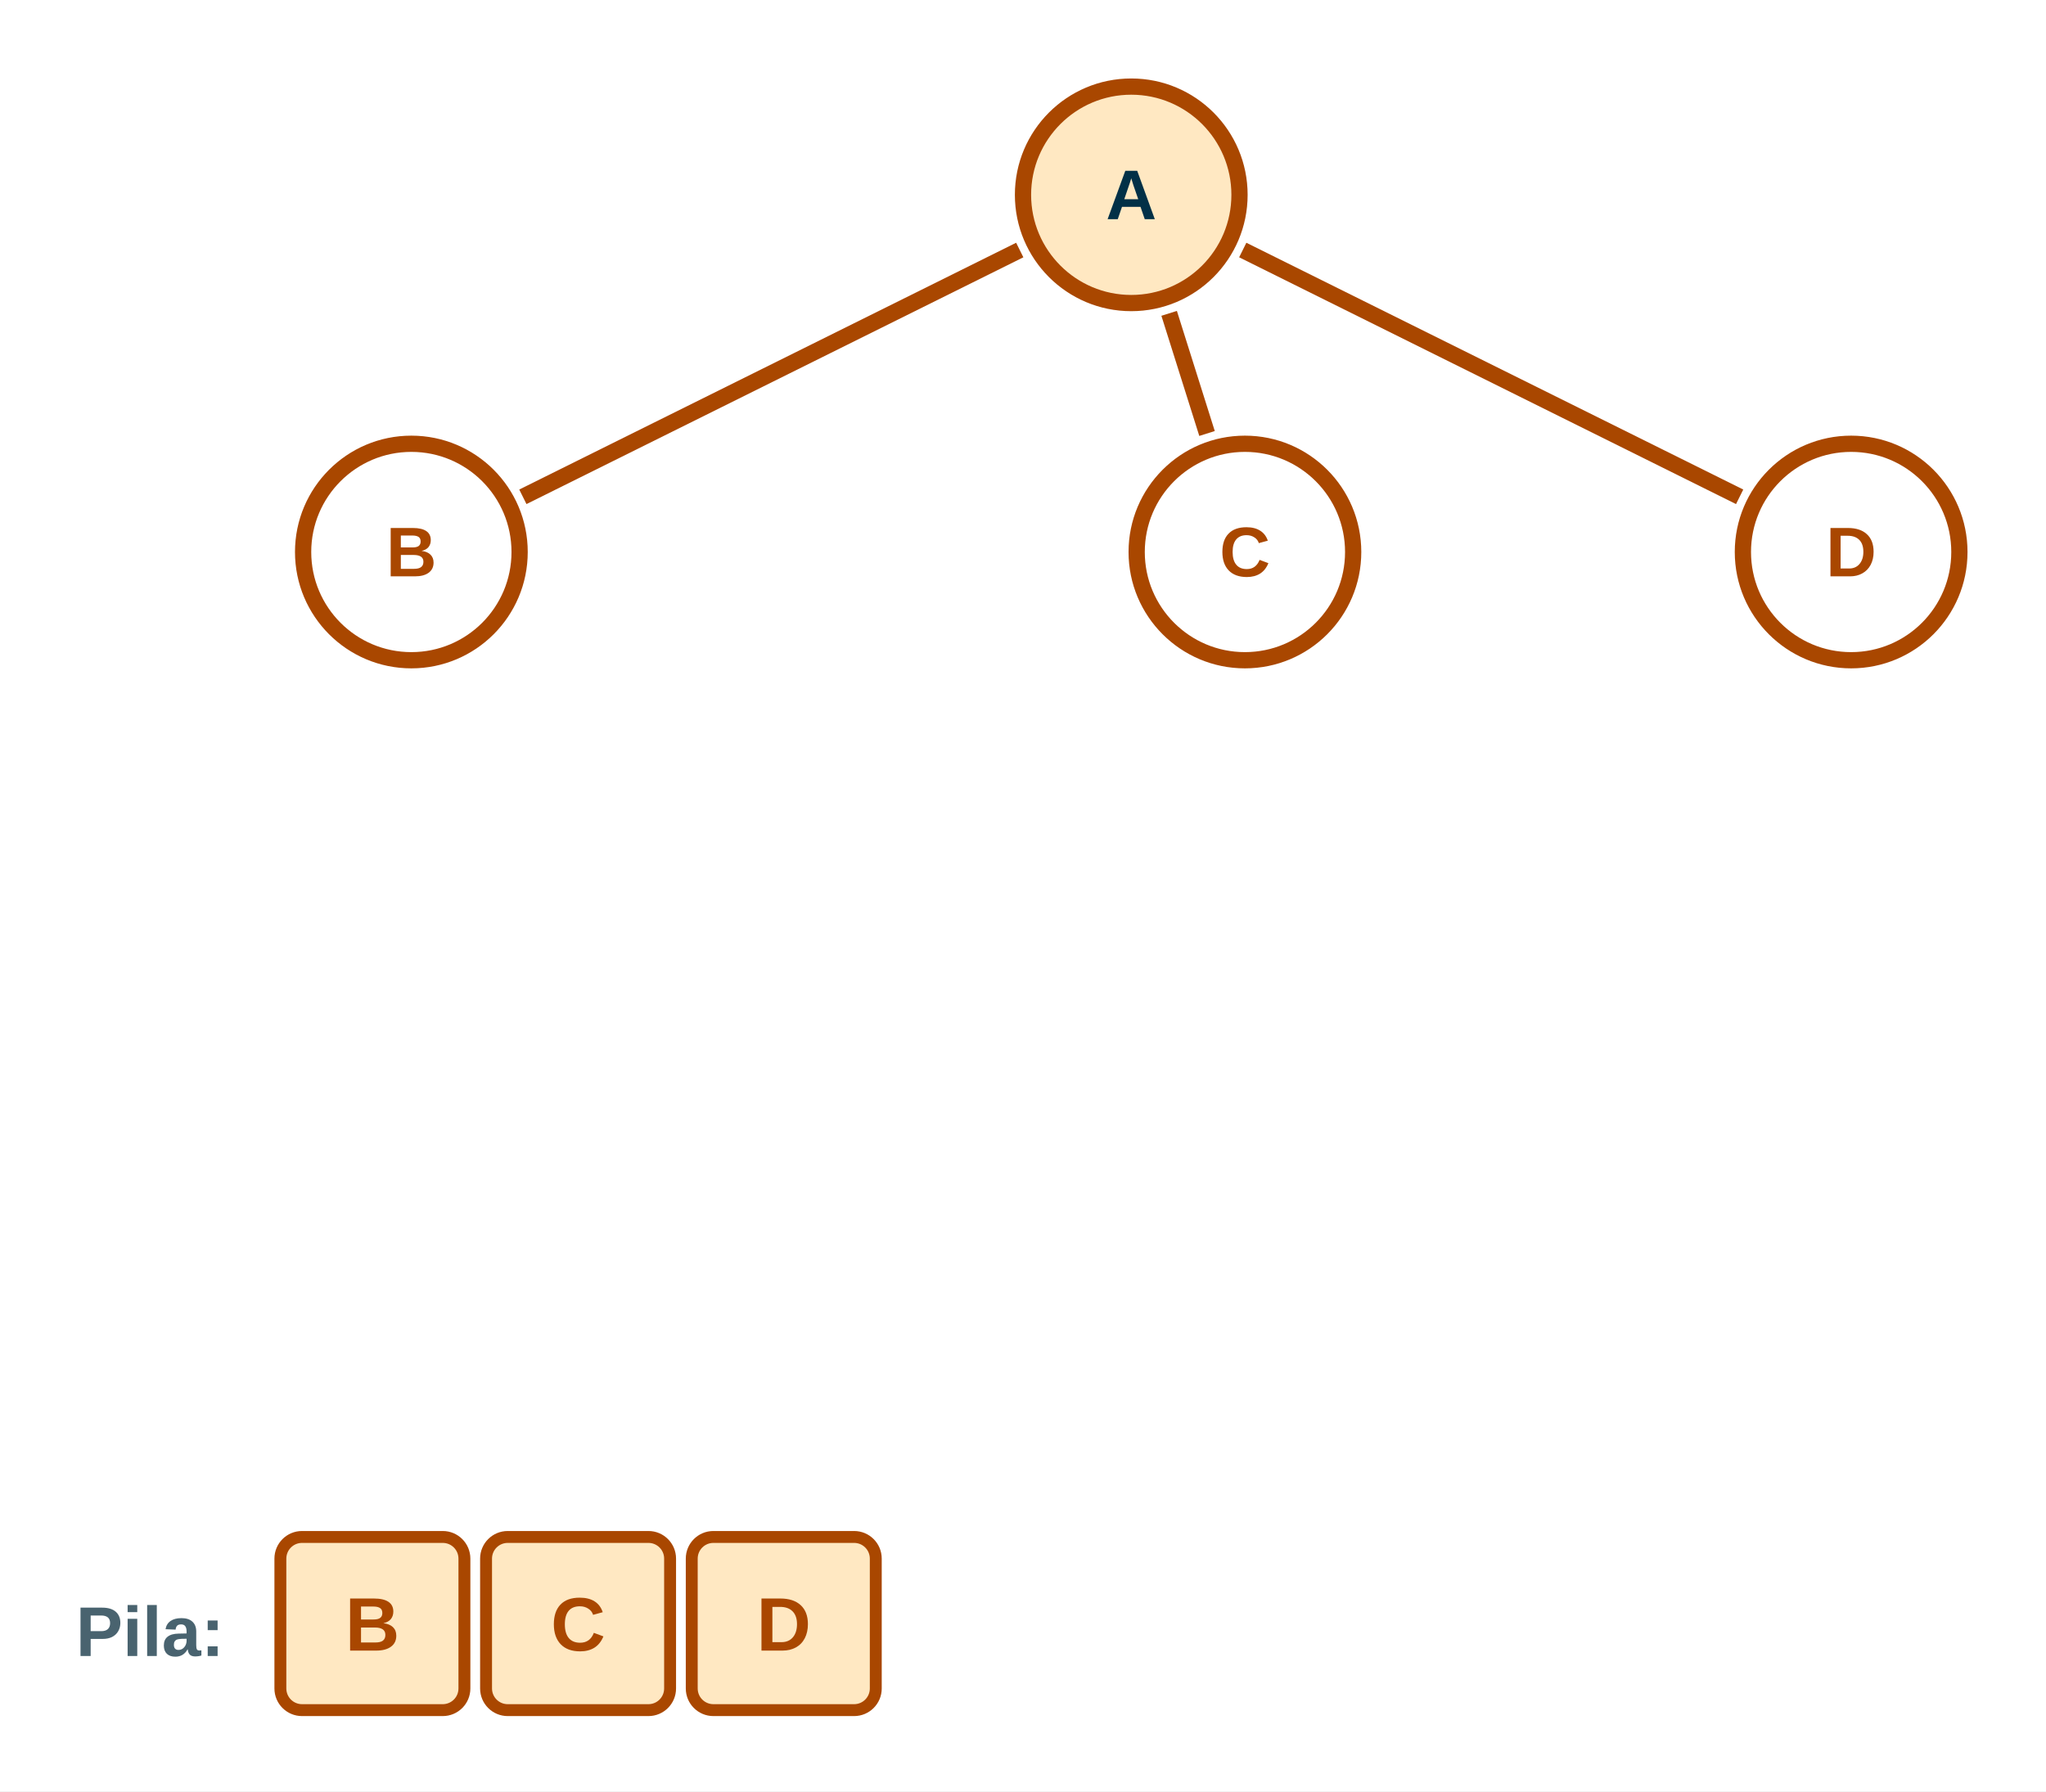
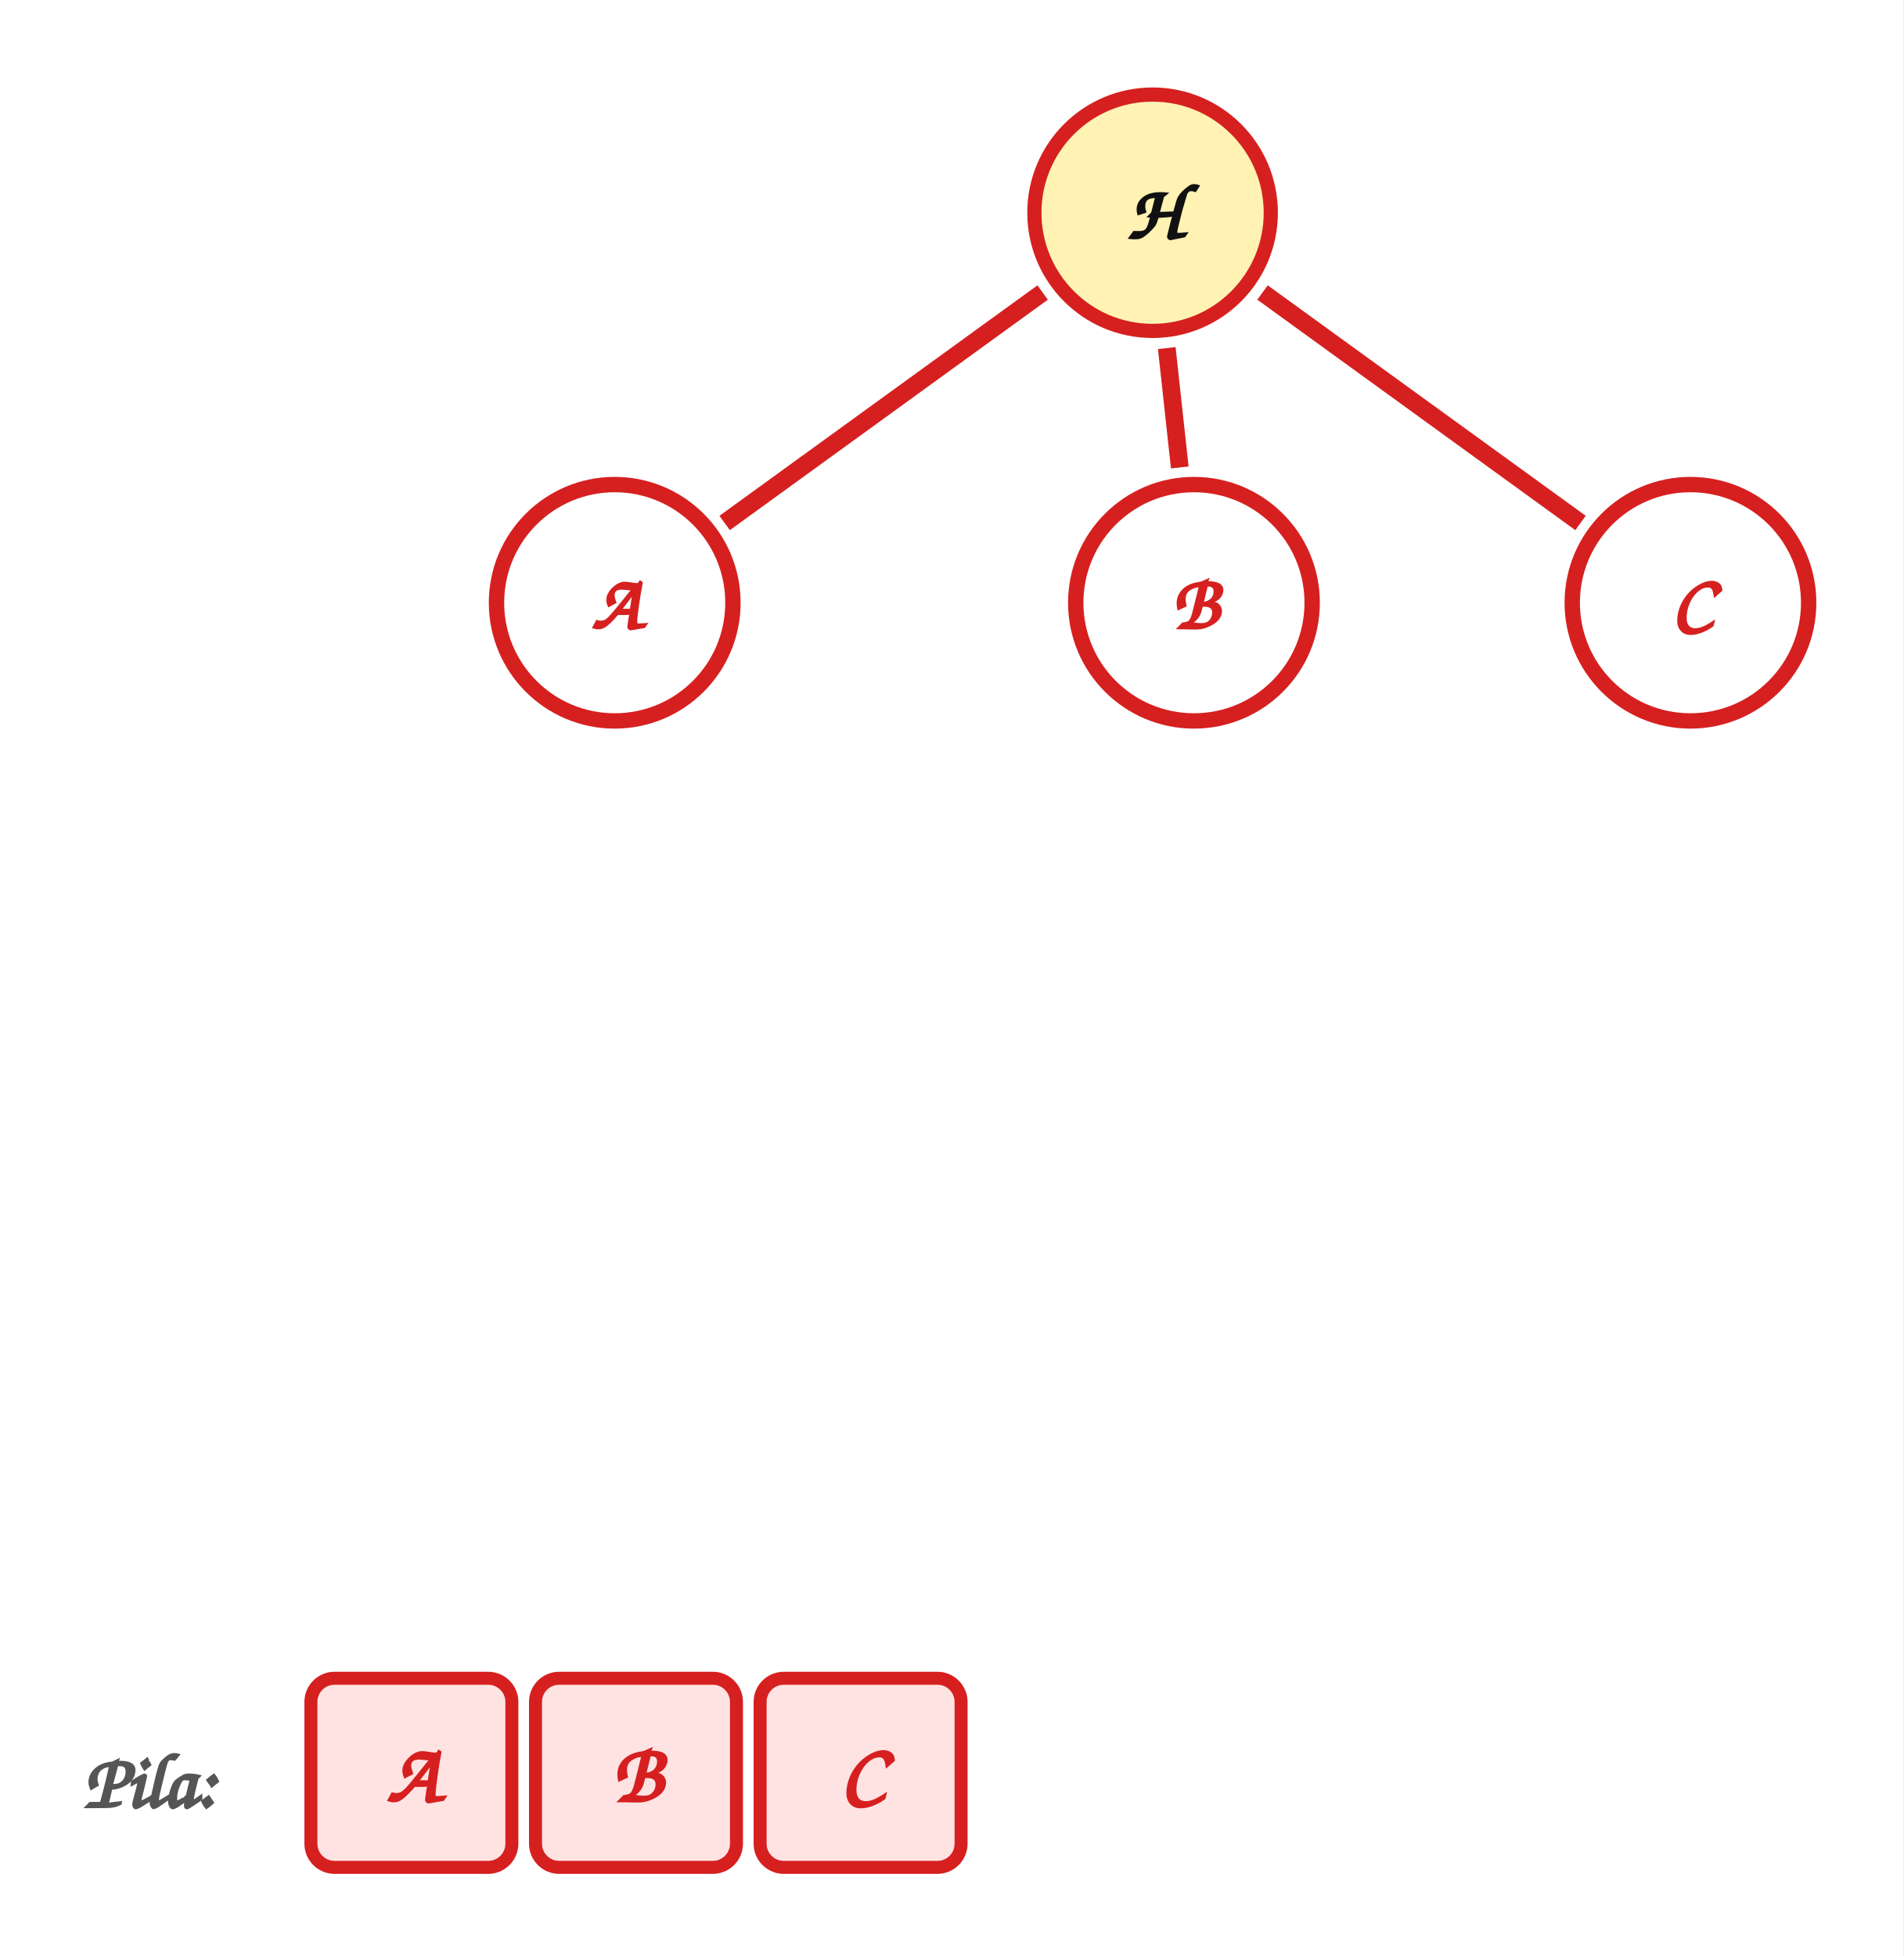
- <svg xmlns="http://www.w3.org/2000/svg" width="378" height="331" viewBox="-34.0 -36.0 378.0 331.0" font-family="Plus Jakarta Sans, Arial, sans-serif">
+ <svg xmlns="http://www.w3.org/2000/svg" width="322" height="331" viewBox="-34.0 -36.0 322.0 331.0" font-family="'Comic Sans MS', 'Comic Neue', 'Comic Relief', 'Chalkboard SE', cursive">
  <defs>
    <marker id="arr-plain" viewBox="0 0 10 10" refX="9" refY="5" markerWidth="11" markerHeight="11" markerUnits="userSpaceOnUse" orient="auto-start-reverse">
-       <path d="M0,0 L10,5 L0,10 z" fill="#49636f" />
+       <path d="M0,0 L10,5 L0,10 z" fill="#555555" />
    </marker>
    <marker id="arr-tree" viewBox="0 0 10 10" refX="9" refY="5" markerWidth="11" markerHeight="11" markerUnits="userSpaceOnUse" orient="auto-start-reverse">
-       <path d="M0,0 L10,5 L0,10 z" fill="#219ebc" />
+       <path d="M0,0 L10,5 L0,10 z" fill="#1f3c88" />
    </marker>
    <marker id="arr-new" viewBox="0 0 10 10" refX="9" refY="5" markerWidth="11" markerHeight="11" markerUnits="userSpaceOnUse" orient="auto-start-reverse">
-       <path d="M0,0 L10,5 L0,10 z" fill="#a94700" />
+       <path d="M0,0 L10,5 L0,10 z" fill="#d62020" />
    </marker>
    <marker id="arr-dim" viewBox="0 0 10 10" refX="9" refY="5" markerWidth="11" markerHeight="11" markerUnits="userSpaceOnUse" orient="auto-start-reverse">
-       <path d="M0,0 L10,5 L0,10 z" fill="#c9d3d8" />
+       <path d="M0,0 L10,5 L0,10 z" fill="#cfcfcf" />
    </marker>
    <marker id="arr-cand" viewBox="0 0 10 10" refX="9" refY="5" markerWidth="11" markerHeight="11" markerUnits="userSpaceOnUse" orient="auto-start-reverse">
-       <path d="M0,0 L10,5 L0,10 z" fill="#fb8500" />
+       <path d="M0,0 L10,5 L0,10 z" fill="#e08a00" />
    </marker>
    <marker id="arr-reject" viewBox="0 0 10 10" refX="9" refY="5" markerWidth="11" markerHeight="11" markerUnits="userSpaceOnUse" orient="auto-start-reverse">
-       <path d="M0,0 L10,5 L0,10 z" fill="#c0392b" />
+       <path d="M0,0 L10,5 L0,10 z" fill="#d62020" />
    </marker>
    <marker id="arr-back" viewBox="0 0 10 10" refX="9" refY="5" markerWidth="11" markerHeight="11" markerUnits="userSpaceOnUse" orient="auto-start-reverse">
-       <path d="M0,0 L10,5 L0,10 z" fill="#49636f" />
+       <path d="M0,0 L10,5 L0,10 z" fill="#555555" />
    </marker>
    <marker id="arr-ghost" viewBox="0 0 10 10" refX="9" refY="5" markerWidth="11" markerHeight="11" markerUnits="userSpaceOnUse" orient="auto-start-reverse">
-       <path d="M0,0 L10,5 L0,10 z" fill="#c9d3d8" />
+       <path d="M0,0 L10,5 L0,10 z" fill="#cfcfcf" />
    </marker>
  </defs>
-   <rect x="-34.0" y="-36.0" width="378.0" height="331.0" fill="#ffffff" />
-   <line x1="154.4" y1="10.2" x2="62.6" y2="55.8" stroke="#a94700" stroke-width="3.0" />
-   <line x1="182.0" y1="21.9" x2="189.0" y2="44.1" stroke="#a94700" stroke-width="3.0" />
-   <line x1="195.6" y1="10.2" x2="287.4" y2="55.8" stroke="#a94700" stroke-width="3.0" />
-   <circle cx="175.0" cy="0.0" r="20" fill="#ffe8c2" stroke="#a94700" stroke-width="3.0" />
-   <text x="175.0" y="4.5" font-size="13" fill="#023047" text-anchor="middle" font-weight="bold">A</text>
-   <circle cx="42.0" cy="66.0" r="20" fill="#ffffff" stroke="#a94700" stroke-width="3.0" />
-   <text x="42.0" y="70.5" font-size="13" fill="#a94700" text-anchor="middle" font-weight="bold">B</text>
-   <circle cx="196.0" cy="66.0" r="20" fill="#ffffff" stroke="#a94700" stroke-width="3.0" />
-   <text x="196.0" y="70.5" font-size="13" fill="#a94700" text-anchor="middle" font-weight="bold">C</text>
-   <circle cx="308.0" cy="66.0" r="20" fill="#ffffff" stroke="#a94700" stroke-width="3.0" />
-   <text x="308.0" y="70.5" font-size="13" fill="#a94700" text-anchor="middle" font-weight="bold">D</text>
-   <text x="-20.0" y="270.0" font-size="13" fill="#49636f" text-anchor="start" font-weight="bold">Pila:</text>
-   <rect x="17.8" y="248.0" width="34.0" height="32.0" rx="4" fill="#ffe8c2" stroke="#a94700" stroke-width="2.2" />
-   <text x="34.8" y="269.0" font-size="14" fill="#a94700" text-anchor="middle" font-weight="bold">B</text>
-   <rect x="55.8" y="248.0" width="34.0" height="32.0" rx="4" fill="#ffe8c2" stroke="#a94700" stroke-width="2.2" />
-   <text x="72.8" y="269.0" font-size="14" fill="#a94700" text-anchor="middle" font-weight="bold">C</text>
-   <rect x="93.8" y="248.0" width="34.0" height="32.0" rx="4" fill="#ffe8c2" stroke="#a94700" stroke-width="2.2" />
-   <text x="110.8" y="269.0" font-size="14" fill="#a94700" text-anchor="middle" font-weight="bold">D</text>
+   <rect x="-34.0" y="-36.0" width="322.0" height="331.0" fill="#ffffff" />
+   <line x1="142.4" y1="13.5" x2="88.6" y2="52.5" stroke="#d62020" stroke-width="3.0" />
+   <line x1="163.4" y1="22.9" x2="165.6" y2="43.1" stroke="#d62020" stroke-width="3.0" />
+   <line x1="179.6" y1="13.5" x2="233.4" y2="52.5" stroke="#d62020" stroke-width="3.0" />
+   <circle cx="161.0" cy="0.0" r="20" fill="#fff2b3" stroke="#d62020" stroke-width="2.4" />
+   <text x="161.0" y="4.5" font-size="13" fill="#111111" text-anchor="middle" font-weight="bold">H</text>
+   <circle cx="70.0" cy="66.0" r="20" fill="#ffffff" stroke="#d62020" stroke-width="2.6" />
+   <text x="70.0" y="70.5" font-size="13" fill="#d62020" text-anchor="middle" font-weight="bold">A</text>
+   <circle cx="168.0" cy="66.0" r="20" fill="#ffffff" stroke="#d62020" stroke-width="2.6" />
+   <text x="168.0" y="70.5" font-size="13" fill="#d62020" text-anchor="middle" font-weight="bold">B</text>
+   <circle cx="252.0" cy="66.0" r="20" fill="#ffffff" stroke="#d62020" stroke-width="2.6" />
+   <text x="252.0" y="70.5" font-size="13" fill="#d62020" text-anchor="middle" font-weight="bold">C</text>
+   <text x="-20.0" y="270.0" font-size="13" fill="#555555" text-anchor="start" font-weight="bold">Pila:</text>
+   <rect x="18.6" y="248.0" width="34.0" height="32.0" rx="4" fill="#ffe3e3" stroke="#d62020" stroke-width="2.2" />
+   <text x="35.6" y="269.0" font-size="14" fill="#d62020" text-anchor="middle" font-weight="bold">A</text>
+   <rect x="56.6" y="248.0" width="34.0" height="32.0" rx="4" fill="#ffe3e3" stroke="#d62020" stroke-width="2.2" />
+   <text x="73.6" y="269.0" font-size="14" fill="#d62020" text-anchor="middle" font-weight="bold">B</text>
+   <rect x="94.6" y="248.0" width="34.0" height="32.0" rx="4" fill="#ffe3e3" stroke="#d62020" stroke-width="2.2" />
+   <text x="111.6" y="269.0" font-size="14" fill="#d62020" text-anchor="middle" font-weight="bold">C</text>
</svg>
